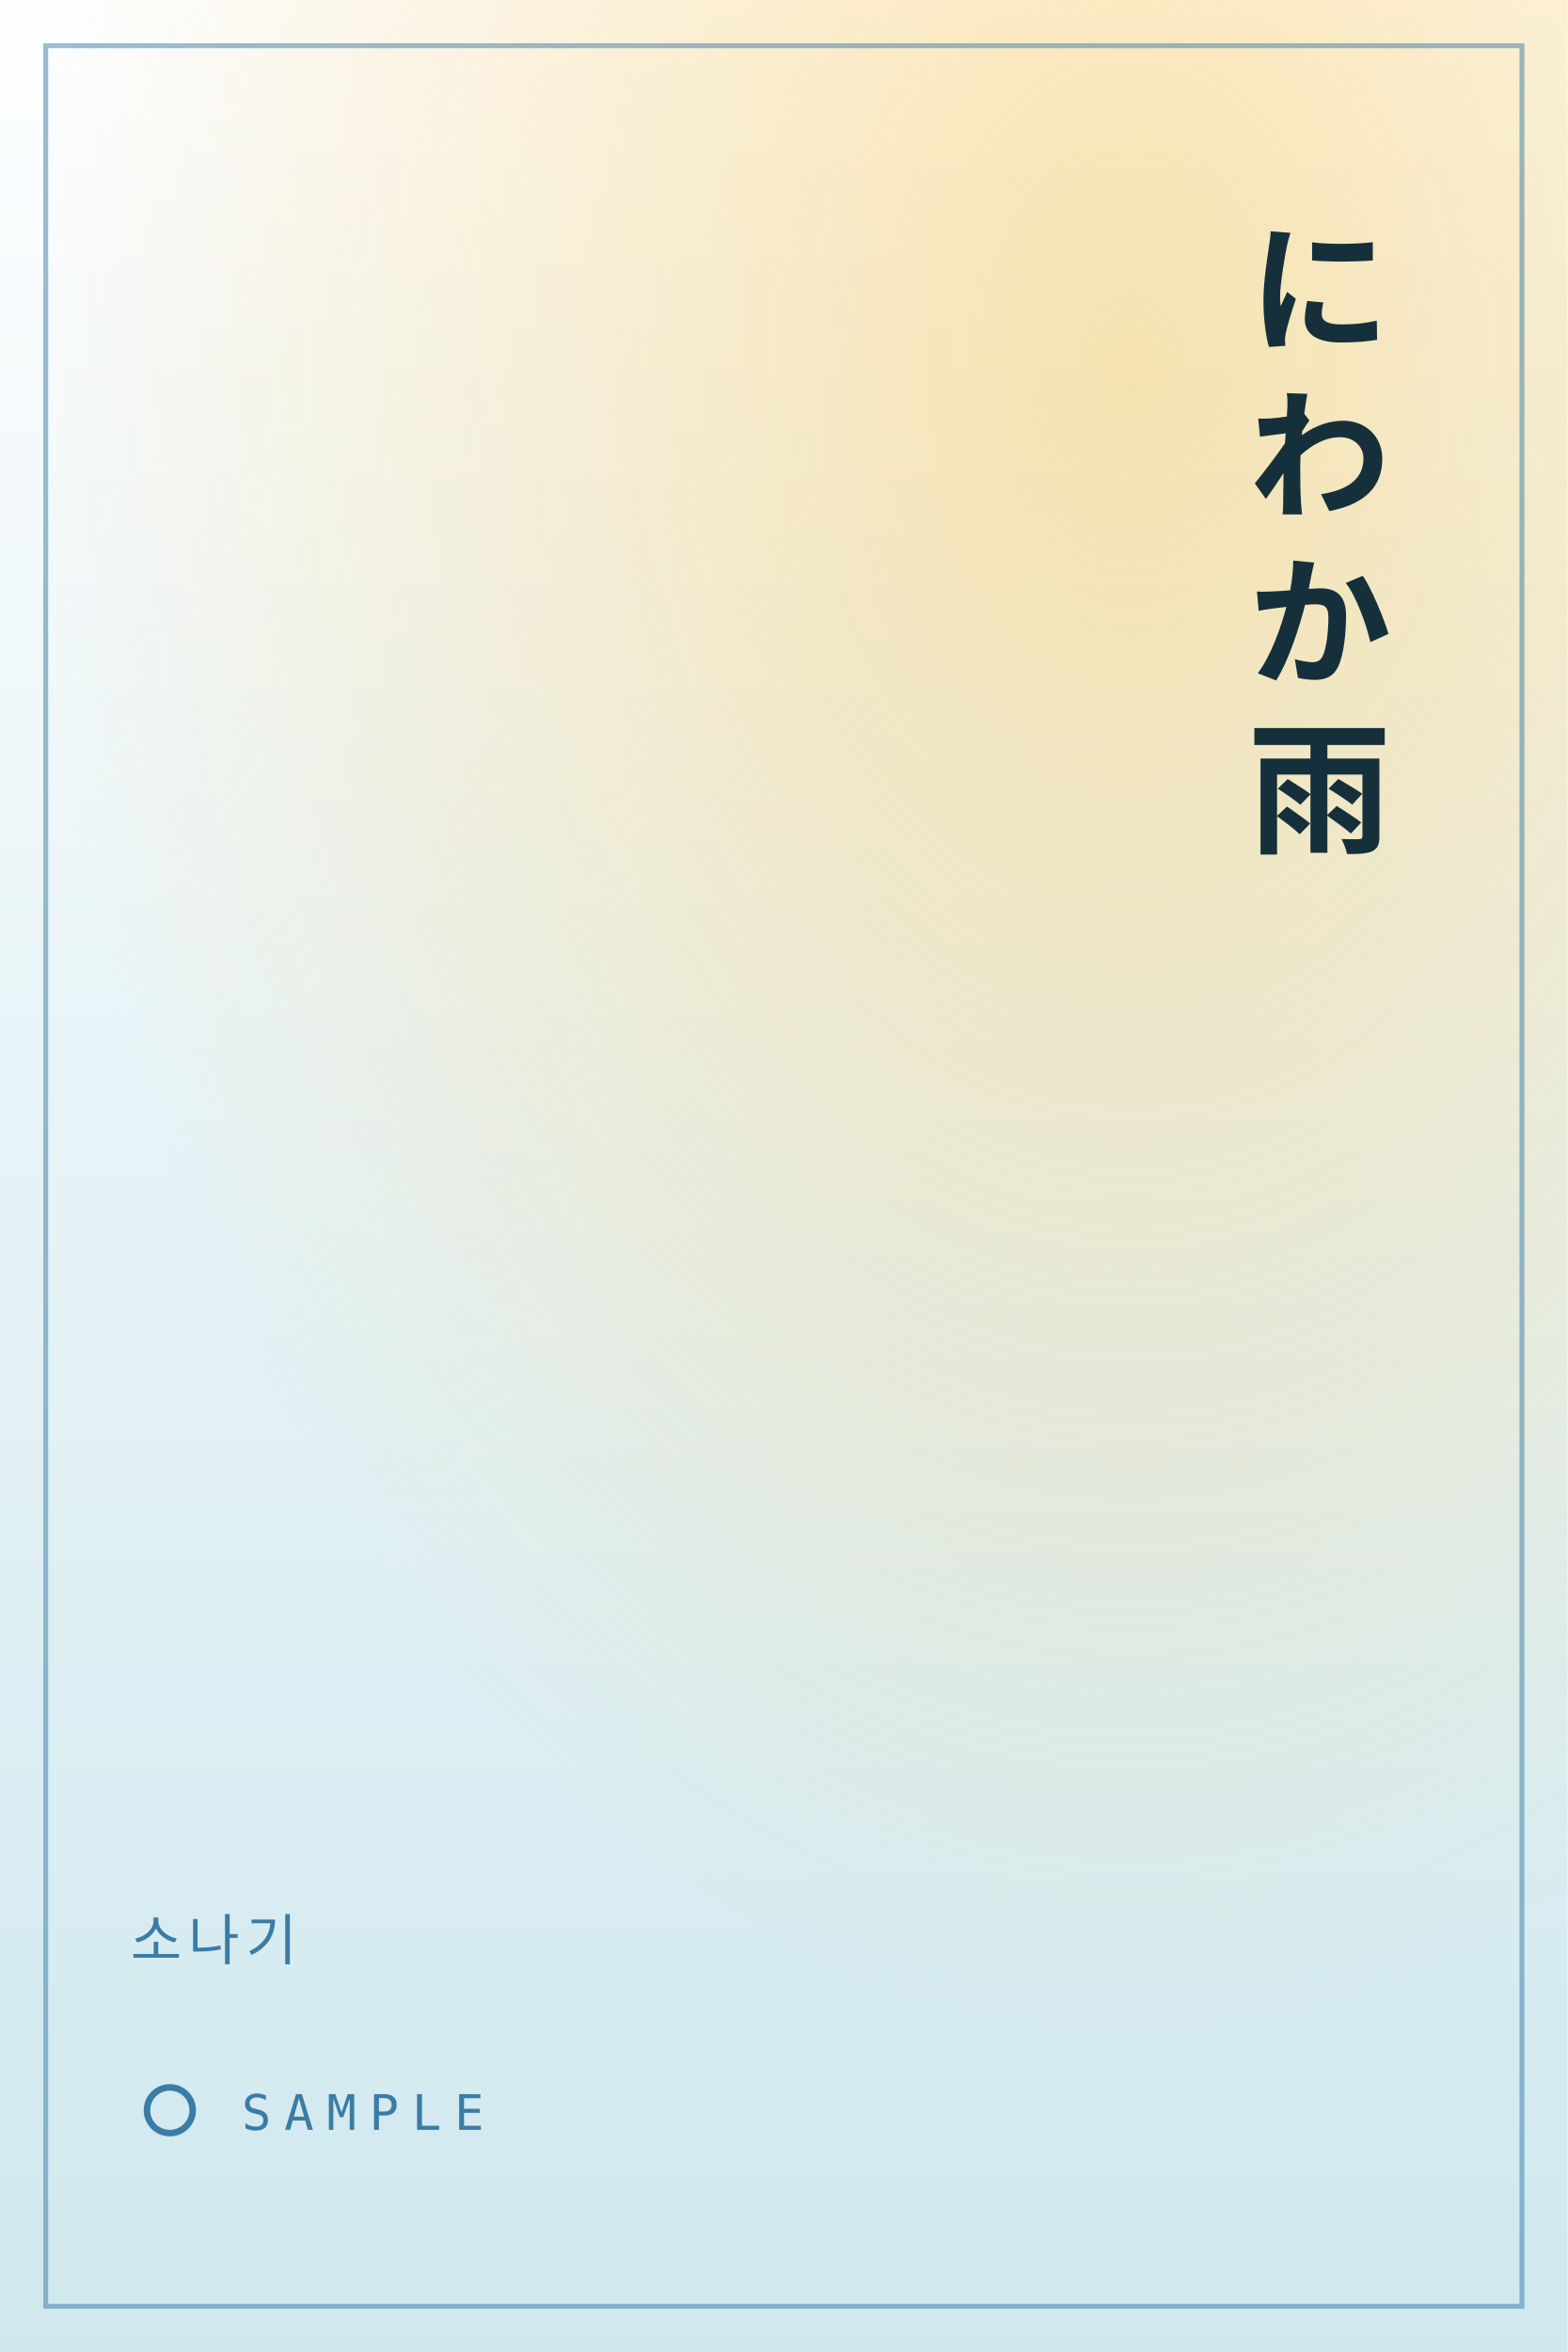
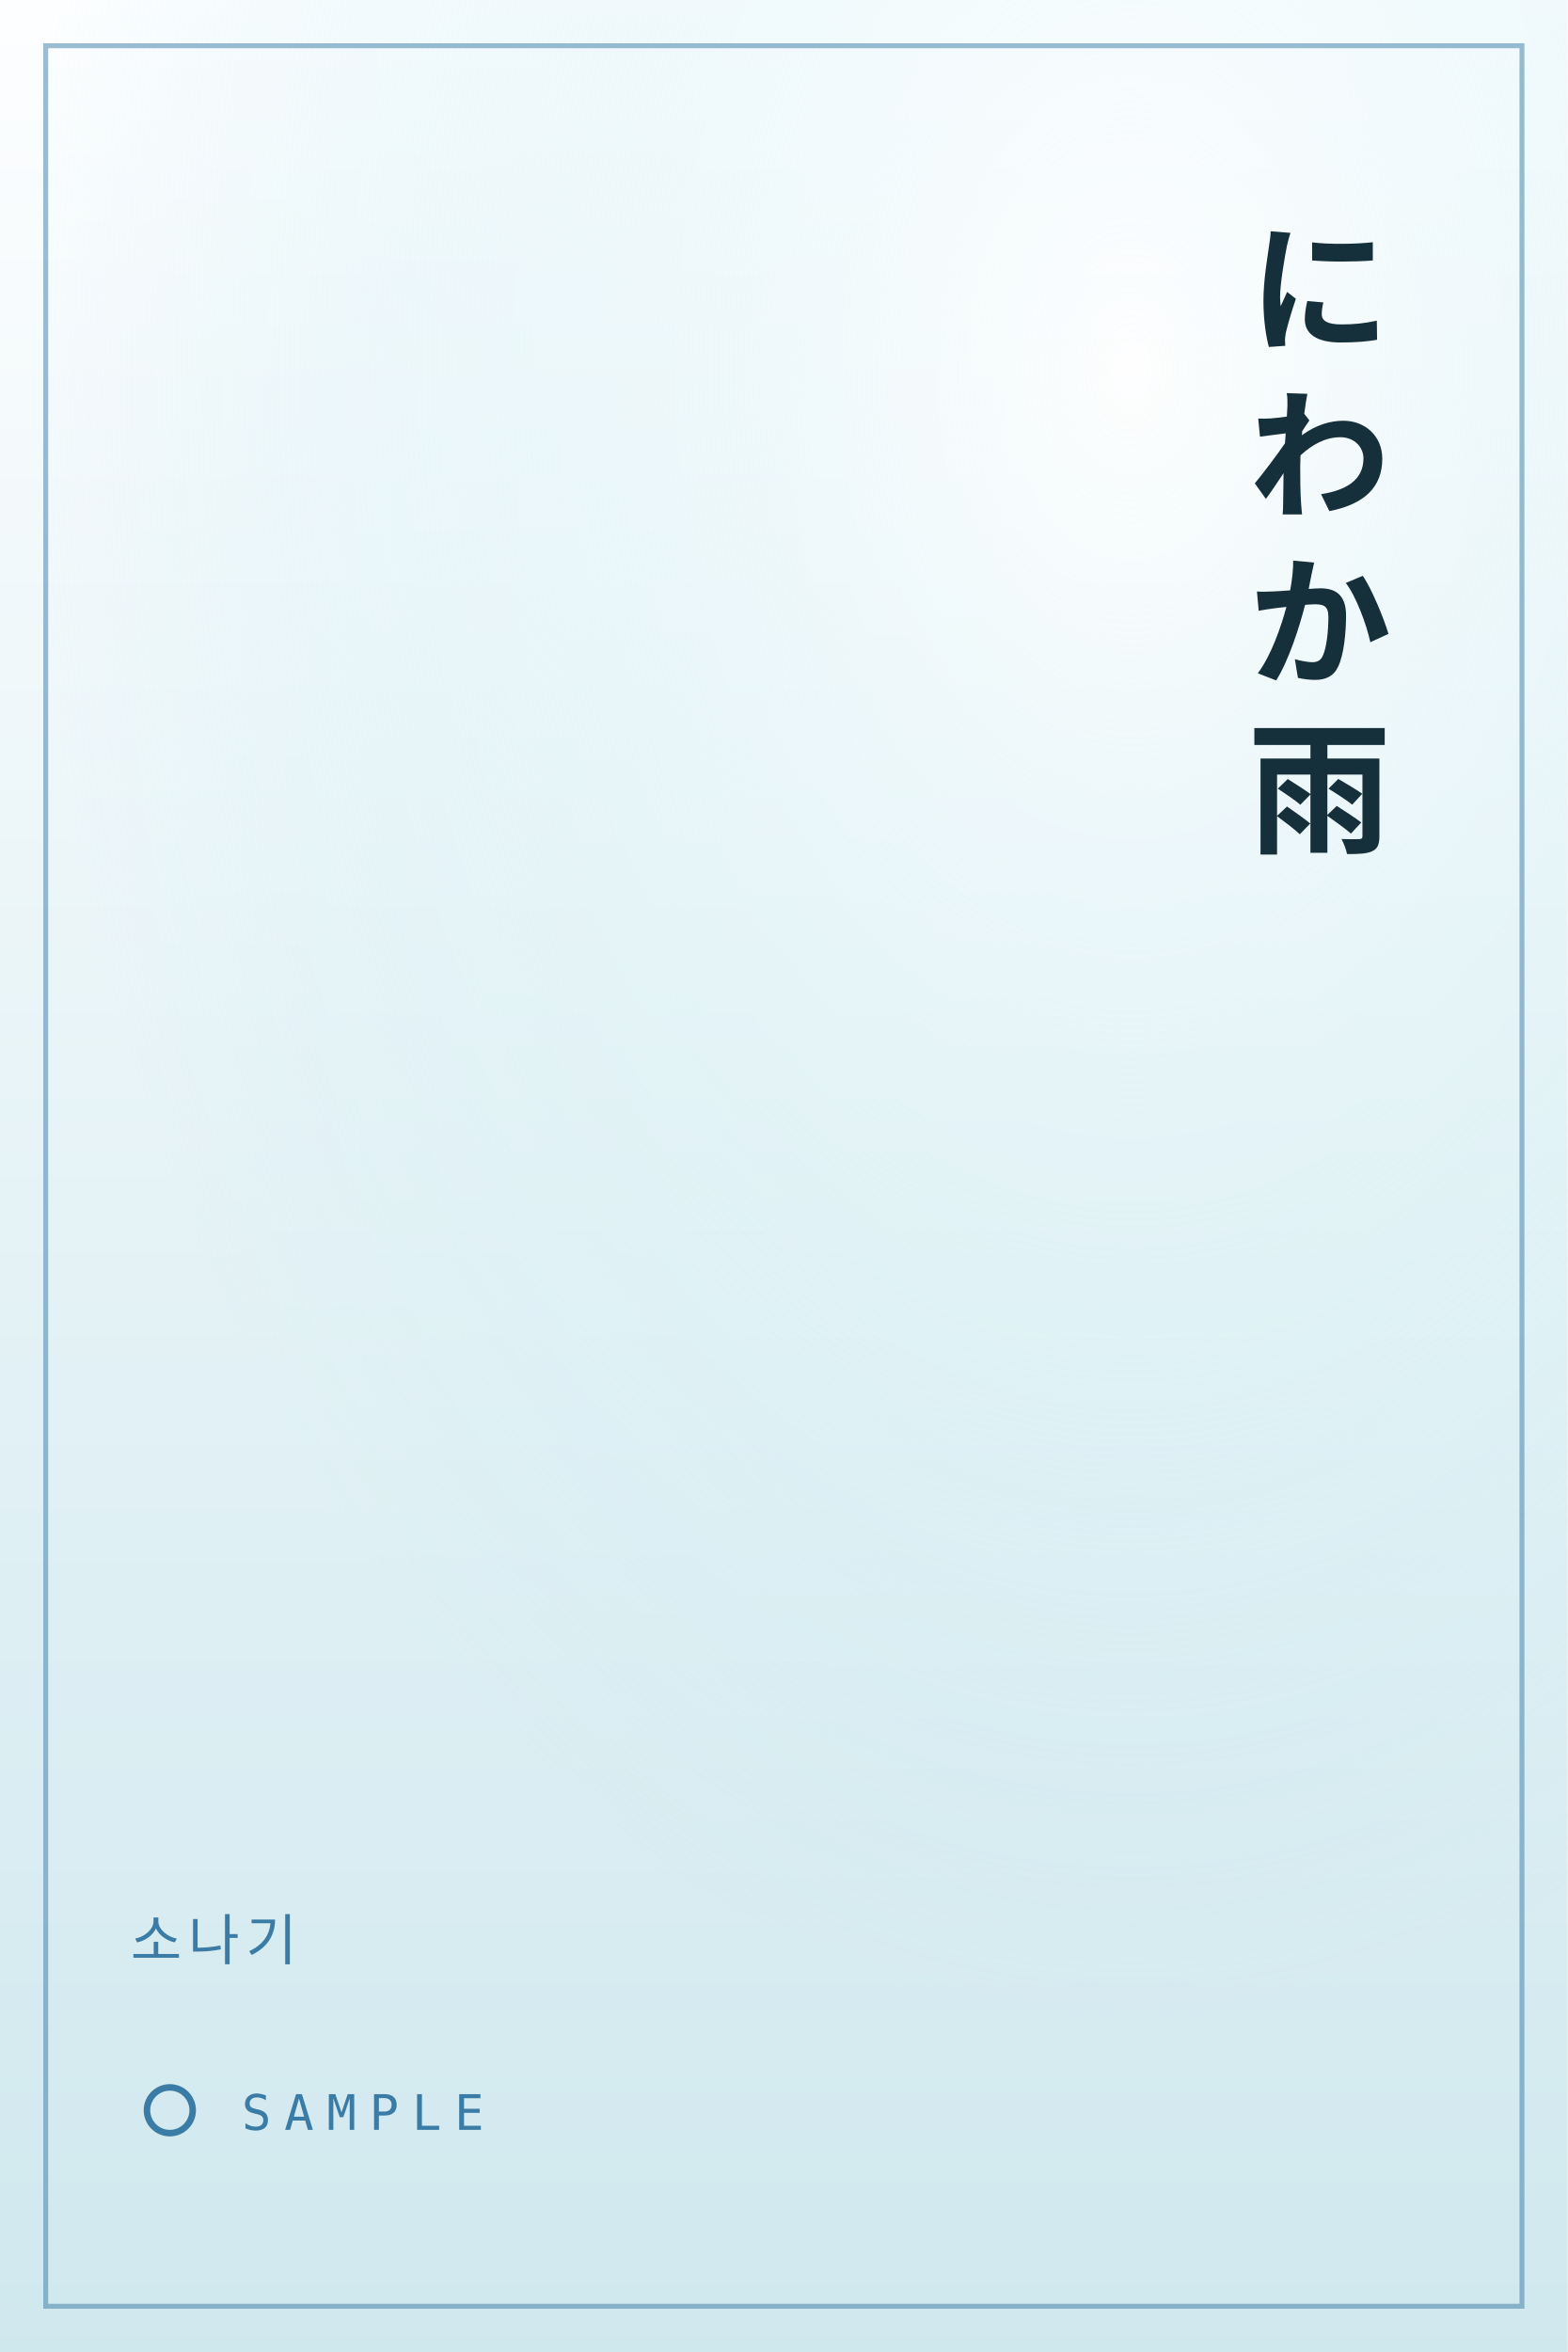
<svg xmlns="http://www.w3.org/2000/svg" width="960" height="1440" viewBox="0 0 480 720" role="img" aria-label="にわか雨（サンプル作品ポスター）">
  <defs>
    <linearGradient id="g" x1="0" y1="0" x2="0" y2="1">
      <stop offset="0" stop-color="#fdfeff" />
      <stop offset="1" stop-color="#cfe8ee" />
    </linearGradient>
    <radialGradient id="sun" cx="0.72" cy="0.16" r="0.7">
-       <stop offset="0" stop-color="#f6c453" stop-opacity="0.45" />
-       <stop offset="1" stop-color="#f6c453" stop-opacity="0" />
+       <stop offset="0" stop-color="#ffffff" stop-opacity="0.85" />
+       <stop offset="1" stop-color="#bfe8f0" stop-opacity="0" />
    </radialGradient>
  </defs>
  <rect width="480" height="720" fill="url(#g)" />
  <rect width="480" height="720" fill="url(#sun)" />
  <rect x="14" y="14" width="452" height="692" fill="none" stroke="#3a7ca5" stroke-opacity="0.5" stroke-width="1.5" />
  <text x="404" y="66" writing-mode="tb" font-family="'Hiragino Kaku Gothic ProN',sans-serif" font-weight="bold" font-size="44" letter-spacing="7" fill="#16303b">にわか雨</text>
  <text x="40" y="600" font-family="Menlo,monospace" font-size="17" letter-spacing="2" fill="#3a7ca5">소나기</text>
  <circle cx="52" cy="646" r="7" fill="none" stroke="#3a7ca5" stroke-width="2" />
  <text x="74" y="652" font-family="Menlo,monospace" font-size="15" letter-spacing="4" fill="#3a7ca5">SAMPLE</text>
</svg>
